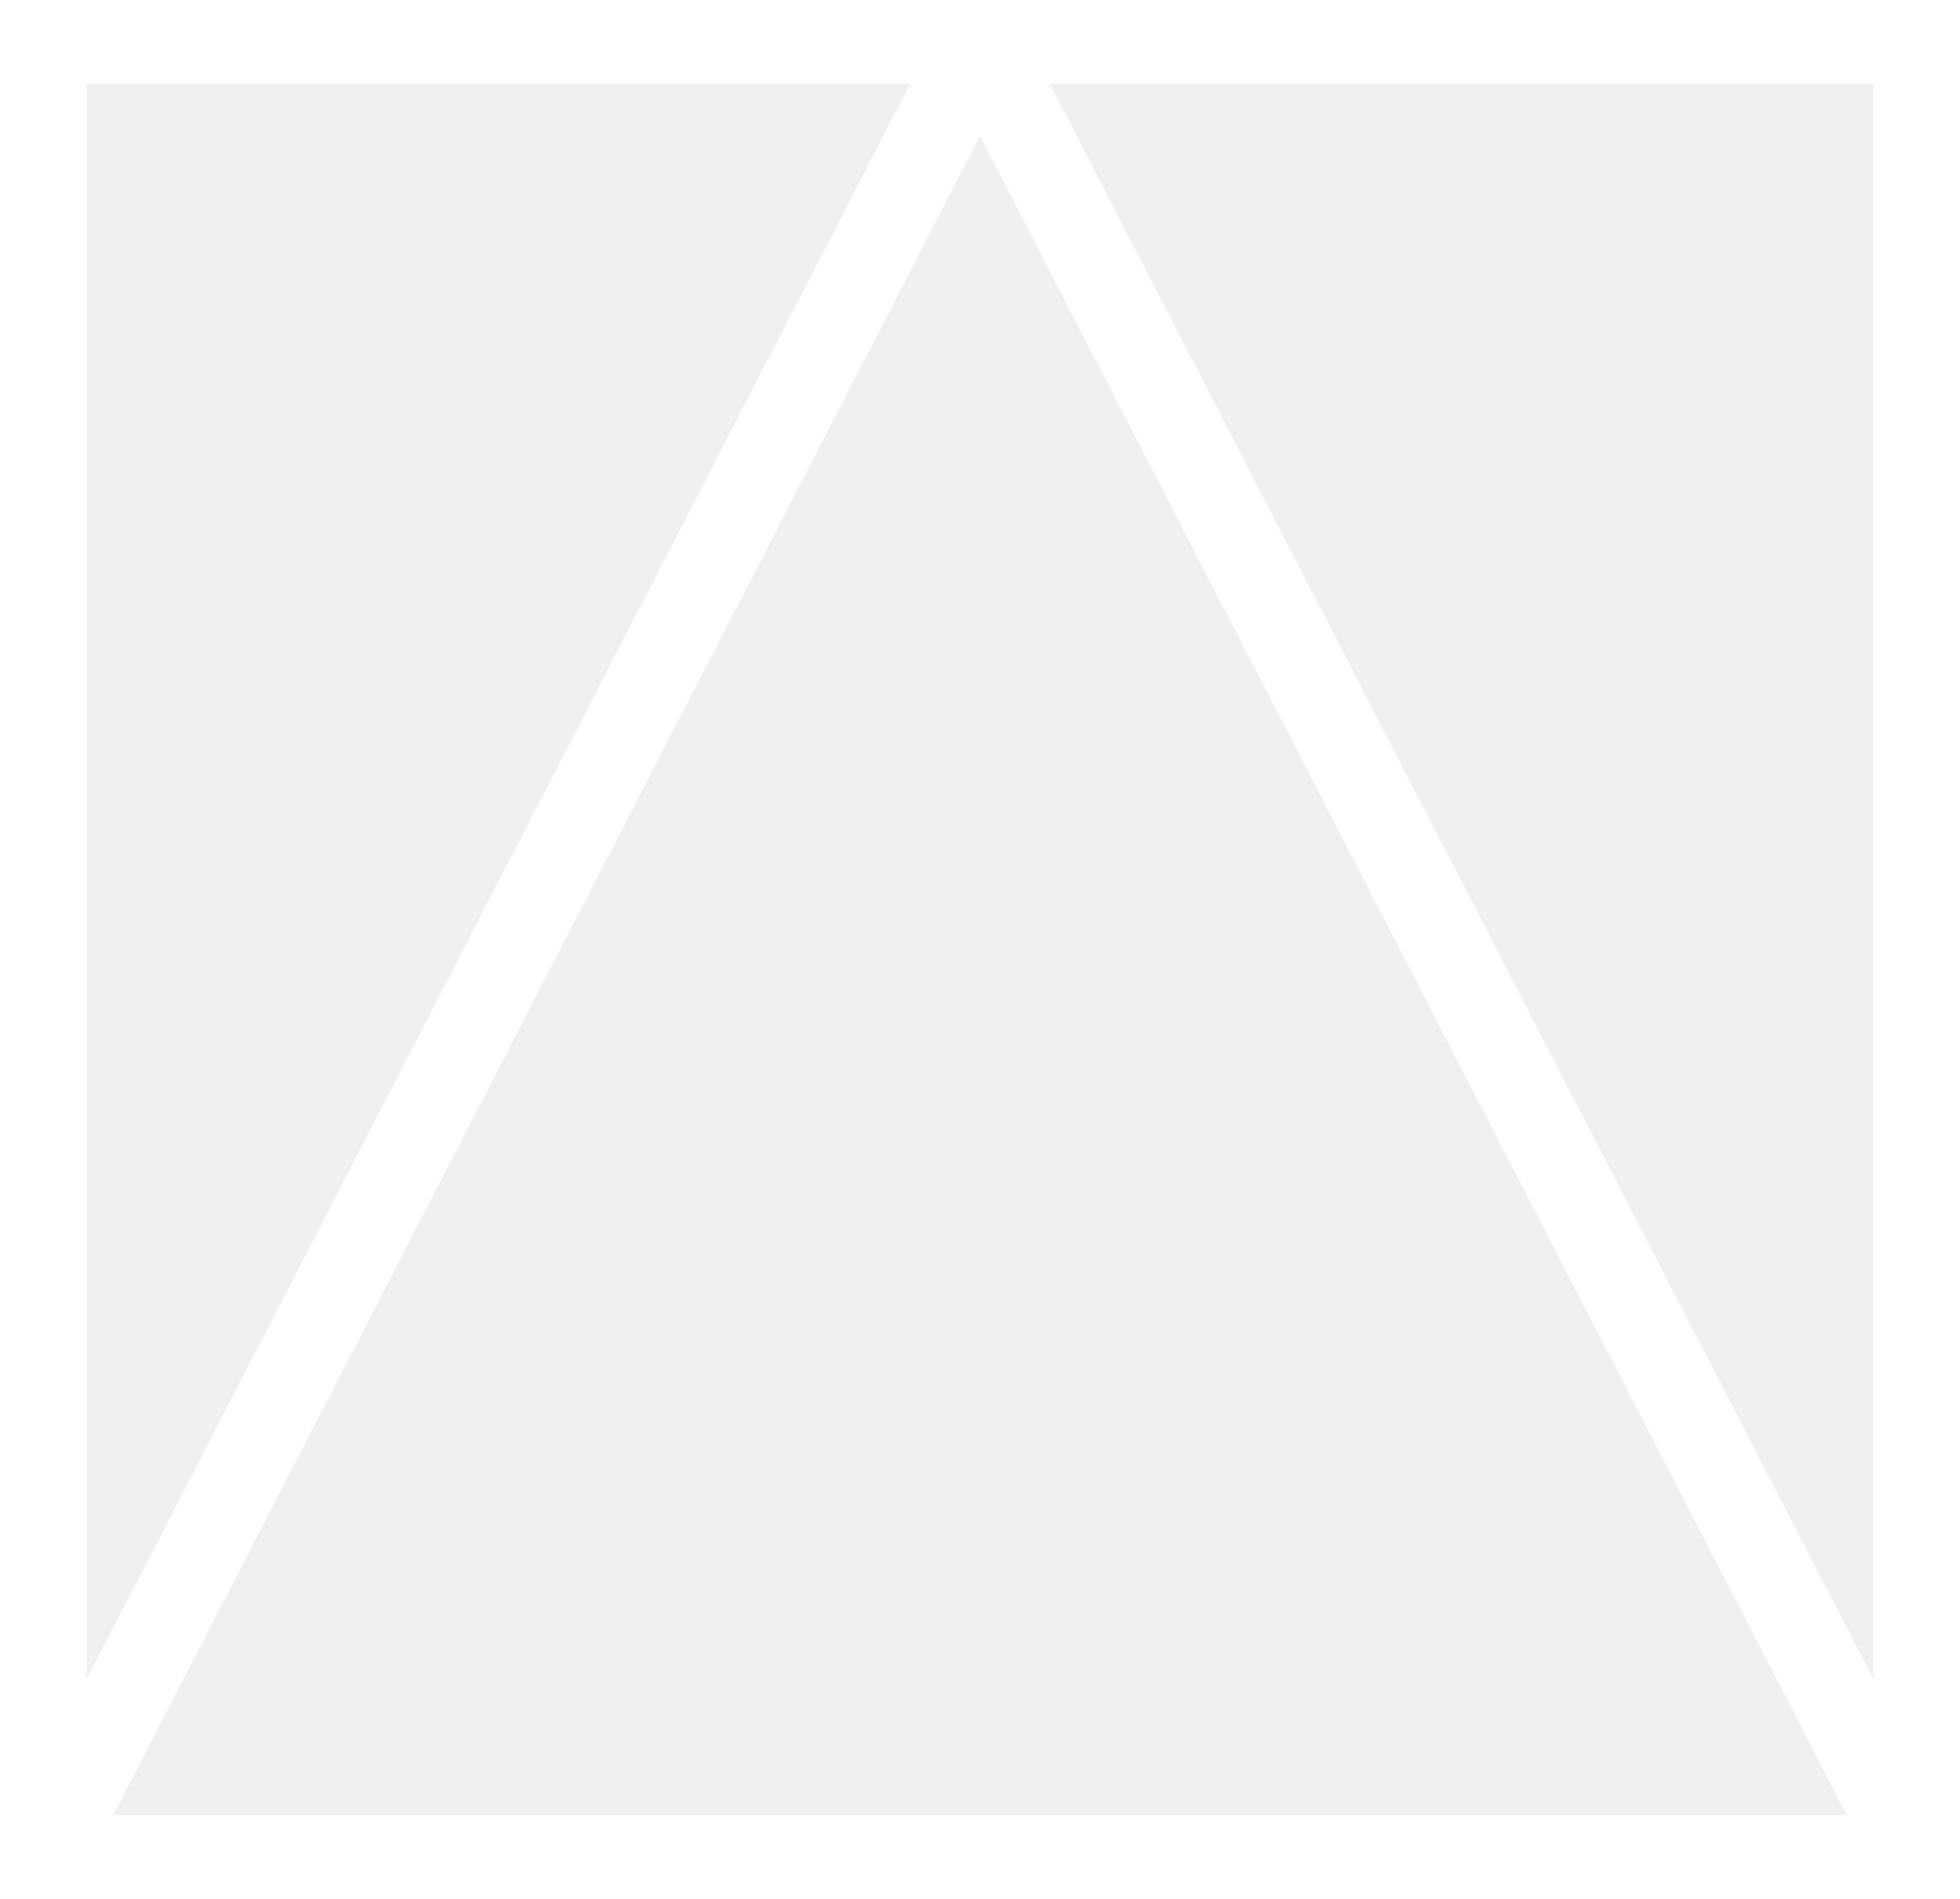
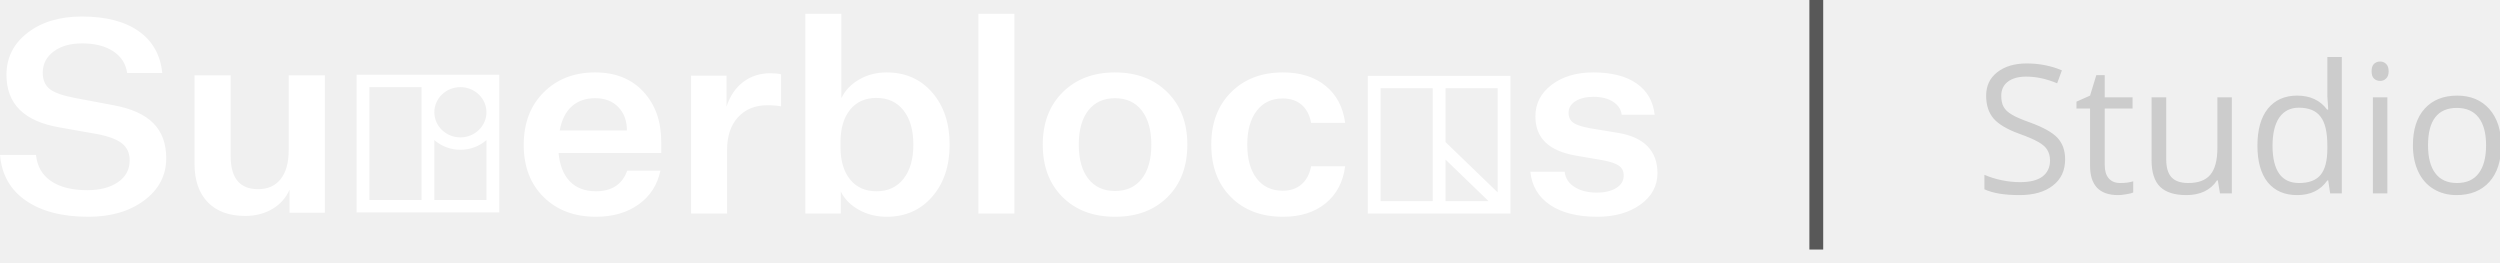
- <svg xmlns="http://www.w3.org/2000/svg" width="32px" height="31px" viewBox="0 0 32 31" version="1.1">
+ <svg xmlns="http://www.w3.org/2000/svg" width="181px" height="19px" viewBox="0 0 181 19" version="1.1">
  <defs />
  <g id="Symbols" stroke="none" stroke-width="1" fill="none" fill-rule="evenodd">
-     <g id="logged-out-top-bar-option-1" transform="translate(-22, -20)" fill="#FFFFFF">
-       <g id="A" transform="translate(22, 20)">
-         <path d="M17.139,1.368 L30.588,27.418 L30.588,1.368 L17.139,1.368 Z M30.152,29.632 L16,2.22 L1.849,29.632 L30.152,29.632 Z M1.412,27.419 L14.861,1.368 L1.412,1.368 L1.412,27.419 Z M0,31 L0,0 L32,0 L32,31 L0,31 Z" />
+     <g id="logged-out-top-bar-option-1" transform="translate(-20, -21)">
+       <g id="Group" transform="translate(20, 21)">
+         <text id="Studio" font-family="OpenSans, Open Sans" font-size="13" font-weight="normal" fill="#CCCCCC">
+           <tspan x="143" y="14">Studio</tspan>
+         </text>
+         <path d="M131.5,0.5 L131.5,17.567" id="Line" stroke="#585858" stroke-linecap="square" />
+         <path d="M23.52,5.454 L23.52,15.4 L20.963,15.4 L20.963,13.735 C20.709,14.319 20.275,14.806 19.725,15.125 C19.157,15.464 18.5,15.634 17.756,15.634 C16.592,15.634 15.69,15.306 15.047,14.646 C14.404,13.987 14.083,13.057 14.083,11.856 L14.083,5.454 L16.701,5.454 L16.701,11.308 C16.701,12.104 16.867,12.701 17.198,13.099 C17.529,13.497 18.027,13.696 18.69,13.696 C19.393,13.696 19.938,13.451 20.323,12.962 C20.709,12.473 20.902,11.771 20.902,10.857 L20.902,5.455 L23.52,5.455 L23.52,5.454 Z M33.332,6.308 C32.292,6.308 31.446,7.124 31.446,8.127 C31.446,9.13 32.292,9.947 33.332,9.947 C34.372,9.947 35.218,9.13 35.218,8.127 C35.218,7.124 34.372,6.308 33.332,6.308 Z M26.745,14.482 L30.517,14.482 L30.517,6.307 L26.745,6.307 L26.745,14.482 Z M25.816,15.378 L25.816,15.379 L25.816,5.412 L36.147,5.412 L36.147,15.378 L25.816,15.378 Z M35.218,14.482 L35.218,10.143 C34.696,10.598 34.025,10.847 33.332,10.843 C32.639,10.847 31.969,10.597 31.446,10.142 L31.446,14.482 L35.218,14.482 Z M92.888,15.694 C91.327,15.694 90.071,15.22 89.121,14.27 C88.17,13.32 87.696,12.053 87.696,10.469 C87.696,8.897 88.174,7.633 89.132,6.677 C90.088,5.721 91.34,5.243 92.888,5.243 C94.151,5.243 95.179,5.567 95.973,6.216 C96.767,6.863 97.239,7.758 97.389,8.897 L94.925,8.897 C94.816,8.321 94.585,7.882 94.232,7.581 C93.879,7.28 93.424,7.129 92.868,7.129 C92.066,7.129 91.439,7.427 90.985,8.023 C90.529,8.619 90.302,9.434 90.302,10.469 C90.302,11.517 90.529,12.335 90.985,12.924 C91.439,13.513 92.066,13.808 92.868,13.808 C93.424,13.808 93.879,13.655 94.232,13.346 C94.585,13.039 94.816,12.603 94.925,12.04 L97.388,12.04 C97.239,13.179 96.767,14.074 95.973,14.721 C95.179,15.369 94.151,15.694 92.889,15.694 L92.888,15.694 L92.888,15.694 Z M43.089,7.109 C42.397,7.109 41.83,7.309 41.389,7.708 C40.948,8.108 40.659,8.688 40.523,9.447 L45.39,9.447 C45.39,8.753 45.184,8.19 44.769,7.757 C44.355,7.326 43.795,7.109 43.089,7.109 Z M45.41,12.355 L47.813,12.355 C47.595,13.39 47.07,14.205 46.235,14.8 C45.4,15.396 44.372,15.694 43.149,15.694 C41.589,15.694 40.326,15.22 39.362,14.27 C38.398,13.32 37.917,12.059 37.917,10.488 C37.917,8.917 38.398,7.649 39.362,6.687 C40.326,5.724 41.567,5.243 43.089,5.243 C44.555,5.243 45.718,5.708 46.581,6.638 C47.443,7.568 47.874,8.779 47.874,10.272 L47.874,11.078 L40.441,11.078 C40.522,11.969 40.795,12.652 41.256,13.13 C41.717,13.609 42.349,13.847 43.15,13.847 C43.719,13.847 44.195,13.723 44.575,13.474 C44.955,13.225 45.233,12.853 45.41,12.355 L45.41,12.355 Z M104.658,14.562 L104.658,11.556 L107.772,14.561 L104.658,14.561 L104.658,14.562 Z M104.658,10.288 L104.658,6.387 L108.429,6.387 L108.429,13.928 L104.658,10.288 Z M99.956,14.562 L99.956,6.387 L103.728,6.387 L103.728,14.562 L99.956,14.562 Z M99.026,15.458 L109.358,15.458 L109.358,5.491 L99.027,5.491 L99.027,15.459 L99.026,15.459 L99.026,15.458 Z M80.73,7.11 C79.901,7.11 79.256,7.404 78.794,7.994 C78.334,8.583 78.103,9.408 78.103,10.469 C78.103,11.53 78.334,12.355 78.795,12.944 C79.256,13.534 79.901,13.828 80.73,13.828 C81.557,13.828 82.203,13.534 82.665,12.944 C83.126,12.355 83.356,11.53 83.356,10.469 C83.356,9.421 83.126,8.599 82.664,8.003 C82.203,7.407 81.557,7.11 80.73,7.11 Z M80.73,5.244 C82.291,5.244 83.553,5.722 84.517,6.678 C85.481,7.634 85.963,8.898 85.963,10.469 C85.963,12.054 85.484,13.322 84.527,14.27 C83.57,15.22 82.304,15.694 80.73,15.694 C79.155,15.694 77.889,15.22 76.932,14.27 C75.975,13.32 75.496,12.053 75.496,10.469 C75.496,8.897 75.978,7.633 76.942,6.677 C77.906,5.721 79.168,5.243 80.73,5.243 L80.73,5.244 Z M115.642,15.694 C114.217,15.694 113.08,15.409 112.231,14.839 C111.383,14.27 110.904,13.468 110.796,12.433 L113.28,12.433 C113.334,12.904 113.575,13.275 114.003,13.542 C114.431,13.812 114.963,13.945 115.602,13.945 C116.185,13.945 116.657,13.834 117.017,13.611 C117.376,13.389 117.556,13.088 117.556,12.708 C117.556,12.394 117.438,12.155 117.201,11.991 C116.962,11.827 116.552,11.693 115.967,11.588 L114.136,11.274 C113.131,11.104 112.384,10.783 111.895,10.311 C111.407,9.84 111.163,9.212 111.163,8.426 C111.163,7.496 111.556,6.733 112.344,6.137 C113.13,5.541 114.136,5.243 115.357,5.243 C116.674,5.243 117.716,5.509 118.483,6.039 C119.25,6.569 119.687,7.325 119.797,8.308 L117.414,8.308 C117.36,7.915 117.149,7.6 116.783,7.364 C116.416,7.129 115.948,7.01 115.377,7.01 C114.835,7.01 114.397,7.116 114.064,7.325 C113.731,7.535 113.565,7.817 113.565,8.17 C113.565,8.484 113.68,8.724 113.911,8.887 C114.142,9.051 114.556,9.185 115.154,9.29 L117.169,9.624 C118.106,9.781 118.812,10.105 119.288,10.597 C119.762,11.088 120,11.733 120,12.531 C120,13.461 119.589,14.221 118.768,14.81 C117.947,15.4 116.905,15.694 115.642,15.694 Z M70.838,15.458 L73.444,15.458 L73.444,1 L70.838,1 L70.838,15.458 Z M63.461,7.089 C62.645,7.089 62.007,7.374 61.546,7.944 C61.084,8.514 60.853,9.297 60.853,10.292 L60.853,10.646 C60.853,11.641 61.084,12.422 61.546,12.993 C62.007,13.563 62.645,13.848 63.461,13.848 C64.288,13.848 64.939,13.547 65.416,12.943 C65.89,12.341 66.127,11.517 66.127,10.469 C66.127,9.42 65.89,8.596 65.415,7.994 C64.939,7.391 64.288,7.09 63.46,7.09 L63.461,7.089 Z M64.193,15.694 C63.46,15.694 62.79,15.527 62.187,15.193 C61.582,14.859 61.145,14.417 60.873,13.867 L60.873,15.458 L58.307,15.458 L58.307,1 L60.914,1 L60.914,7.109 C61.185,6.546 61.616,6.094 62.207,5.754 C62.798,5.413 63.46,5.243 64.193,5.243 C65.55,5.243 66.65,5.728 67.491,6.696 C68.333,7.666 68.754,8.923 68.754,10.469 C68.754,12.014 68.333,13.271 67.491,14.241 C66.649,15.209 65.55,15.694 64.193,15.694 Z M55.777,5.302 C55.926,5.302 56.069,5.309 56.204,5.322 C56.34,5.335 56.456,5.355 56.551,5.381 L56.551,7.699 C56.399,7.67 56.246,7.651 56.093,7.64 C55.913,7.626 55.733,7.619 55.553,7.62 C54.67,7.62 53.965,7.908 53.435,8.484 C52.906,9.061 52.641,9.847 52.641,10.842 L52.641,15.458 L50.035,15.458 L50.035,5.479 L52.601,5.479 L52.601,7.718 C52.845,6.959 53.245,6.367 53.802,5.94 C54.359,5.515 55.016,5.302 55.777,5.302 Z M6.394,15.694 C4.507,15.694 3,15.304 1.874,14.525 C0.746,13.746 0.121,12.643 0,11.215 L2.606,11.215 C2.688,12.04 3.051,12.672 3.696,13.111 C4.34,13.55 5.213,13.769 6.313,13.769 C7.236,13.769 7.979,13.575 8.542,13.189 C9.105,12.803 9.388,12.275 9.388,11.608 C9.388,11.084 9.201,10.675 8.828,10.38 C8.454,10.086 7.846,9.859 7.005,9.702 L4.338,9.23 C3.034,9.008 2.064,8.579 1.425,7.944 C0.787,7.31 0.468,6.468 0.468,5.42 C0.468,4.176 0.978,3.16 1.995,2.375 C3.013,1.589 4.323,1.196 5.926,1.196 C7.663,1.196 9.034,1.55 10.039,2.257 C11.043,2.965 11.613,3.973 11.749,5.283 L9.204,5.283 C9.11,4.615 8.773,4.091 8.197,3.711 C7.619,3.331 6.869,3.142 5.946,3.142 C5.091,3.142 4.402,3.338 3.879,3.73 C3.357,4.124 3.095,4.634 3.095,5.263 C3.095,5.774 3.258,6.163 3.583,6.432 C3.909,6.7 4.521,6.92 5.417,7.09 L8.227,7.62 C9.517,7.856 10.473,8.288 11.098,8.917 C11.722,9.545 12.035,10.39 12.035,11.451 C12.035,12.695 11.505,13.714 10.446,14.506 C9.388,15.298 8.037,15.694 6.394,15.694 Z" id="superblocks-logo-white" fill="#FFFFFF" fill-rule="nonzero" />
      </g>
    </g>
  </g>
</svg>
